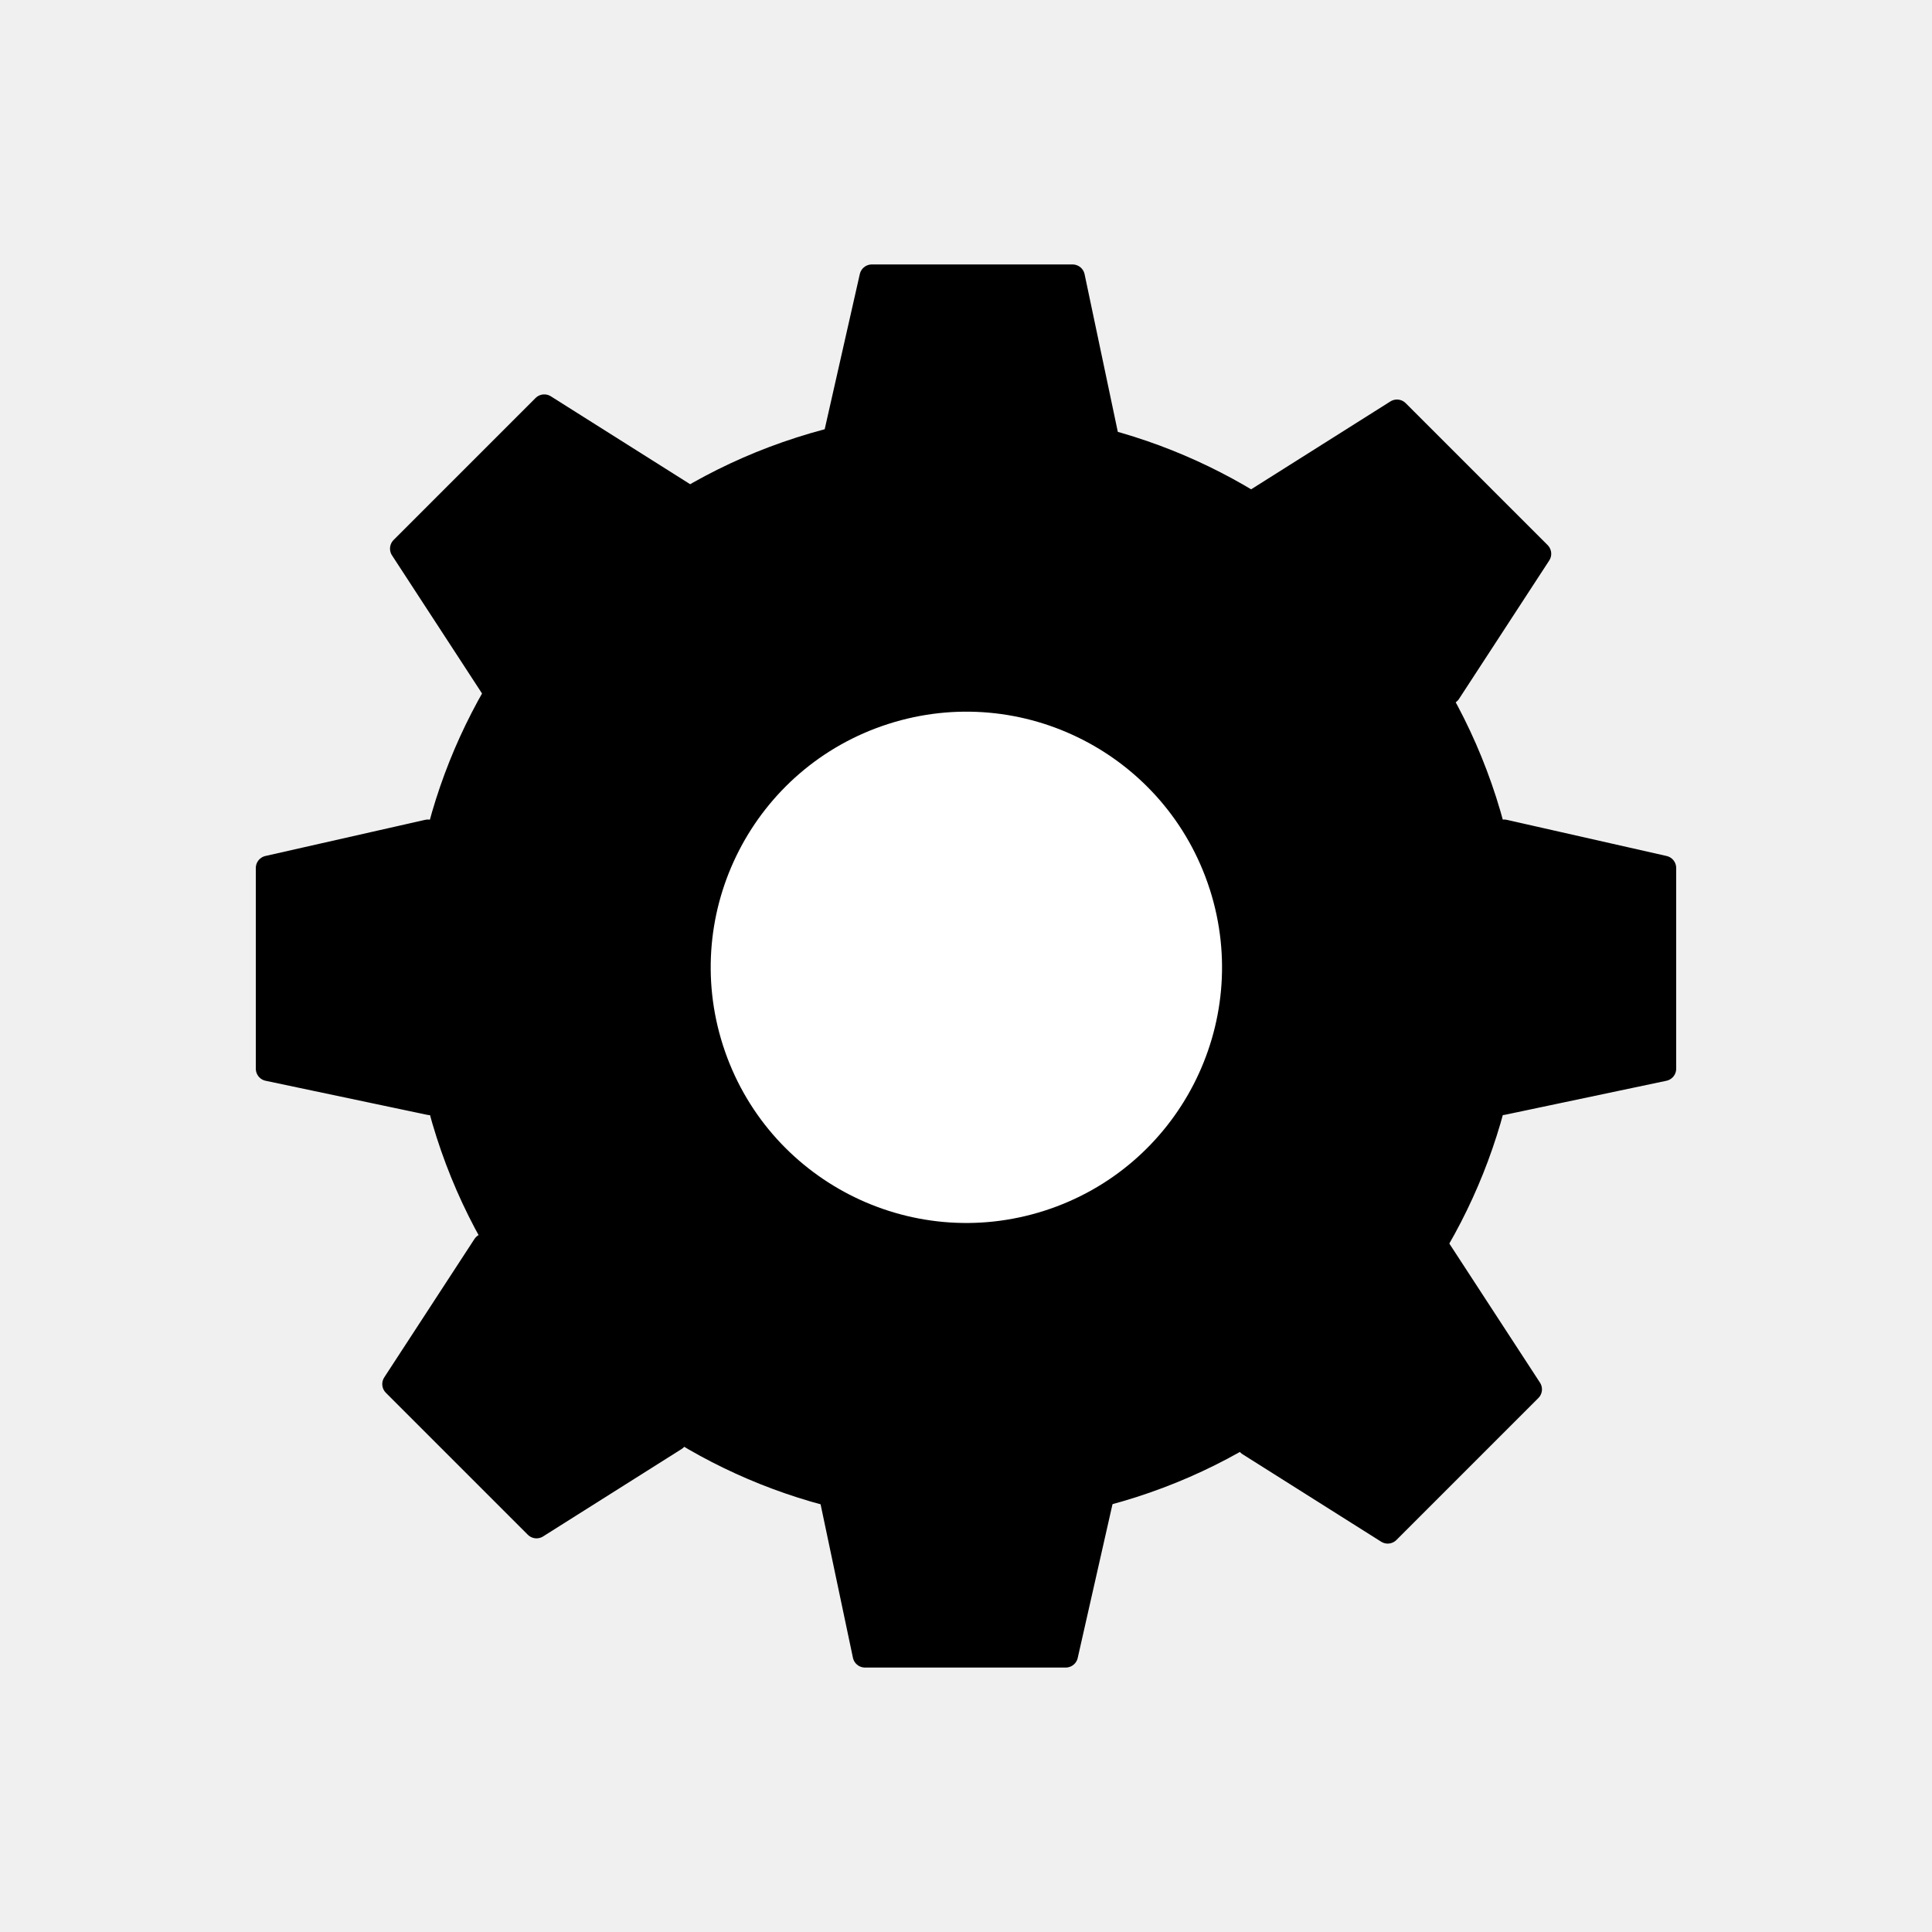
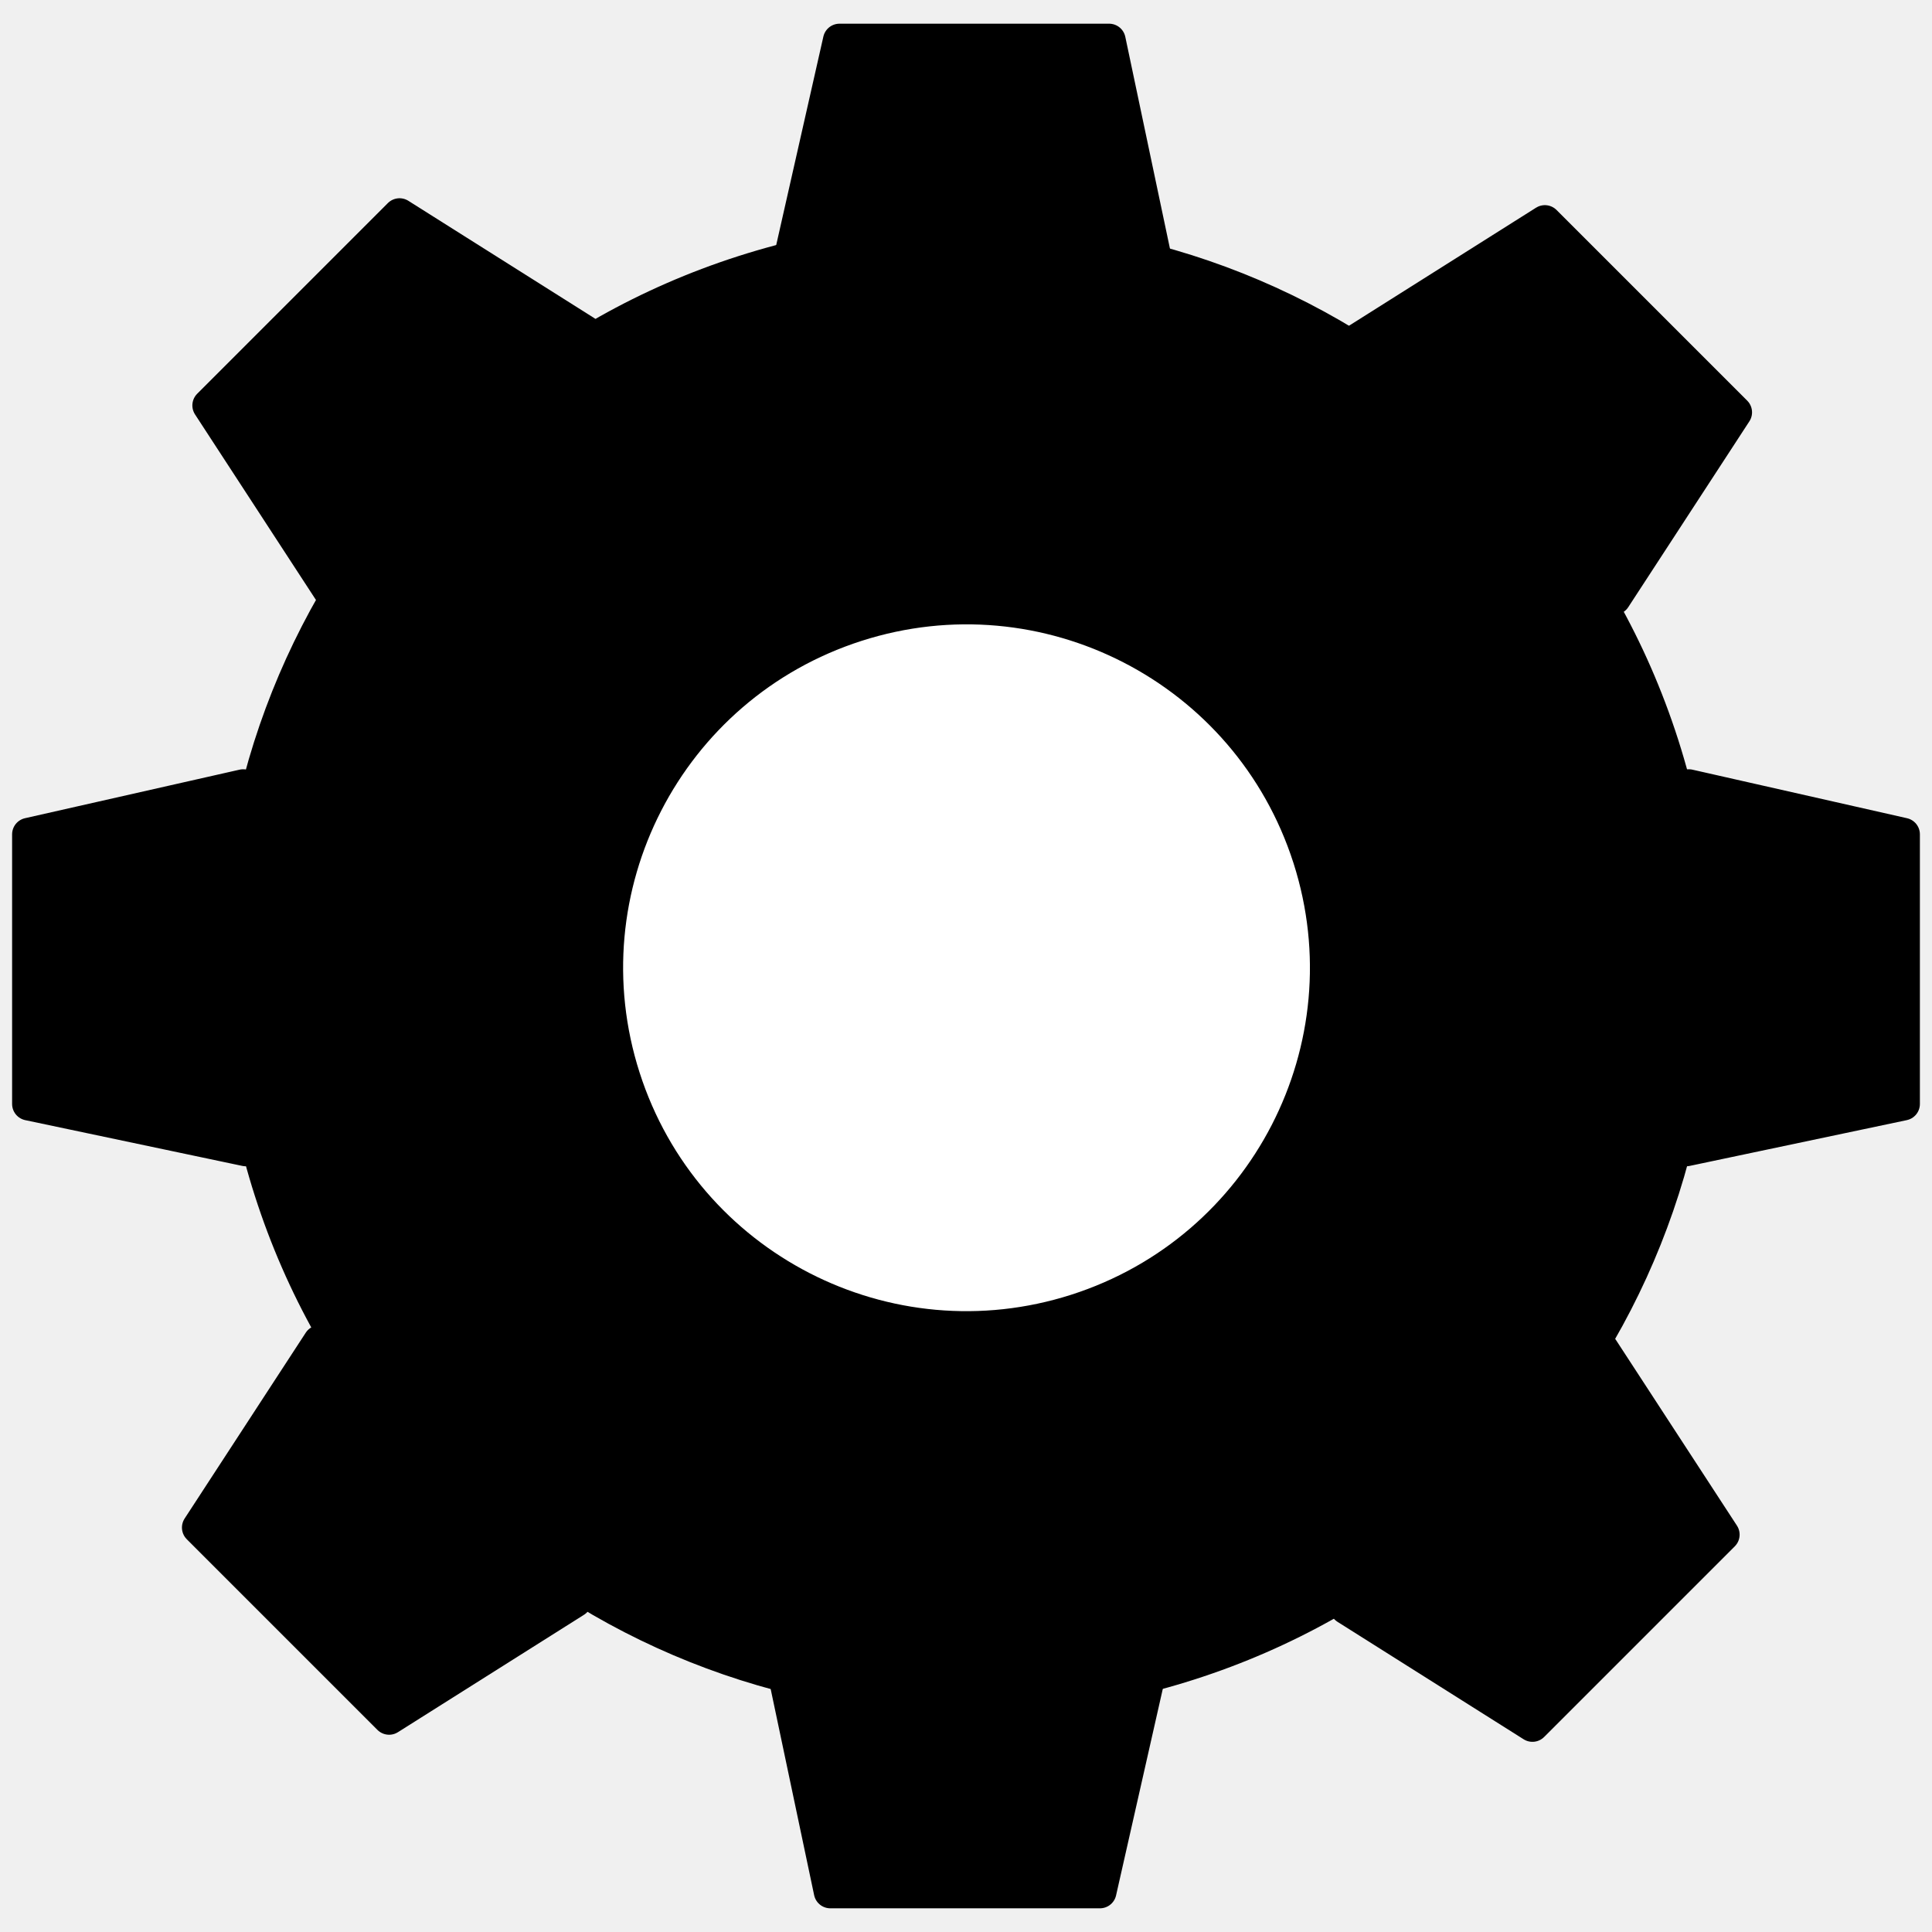
<svg xmlns="http://www.w3.org/2000/svg" width="100mm" height="100mm" viewBox="0 0 100 100" version="1.1" id="svg2828">
  <defs id="defs2822" />
  <g id="layer1" transform="translate(0,-197)">
-     <path style="fill:#000000;fill-opacity:1;stroke:none;stroke-width:8.6;stroke-linecap:round;stroke-linejoin:round;stroke-miterlimit:4;stroke-dasharray:none;stroke-dashoffset:0;stroke-opacity:1" id="path3373" d="M 77.45,238.297 A 28.798,28.798 0 0 1 58.803,274.494 28.798,28.798 0 0 1 22.597,255.863 28.798,28.798 0 0 1 41.213,219.649 28.798,28.798 0 0 1 77.435,238.249" />
-     <path style="fill:#000000;fill-opacity:1;stroke:#000000;stroke-width:1.274;stroke-linecap:butt;stroke-linejoin:round;stroke-miterlimit:4;stroke-dasharray:none;stroke-opacity:1" d="m 43.254,219.595 1.871,-8.27 h 10.39 l 1.763,8.365 z" id="path3375" />
-     <path style="fill:#000000;fill-opacity:1;stroke:#000000;stroke-width:1.274;stroke-linecap:butt;stroke-linejoin:round;stroke-miterlimit:4;stroke-dasharray:none;stroke-opacity:1" d="m 77.852,240.056 8.27,1.871 v 10.39 l -8.365,1.763 z" id="path3375-0" />
-     <path style="fill:#000000;fill-opacity:1;stroke:#000000;stroke-width:1.274;stroke-linecap:butt;stroke-linejoin:round;stroke-miterlimit:4;stroke-dasharray:none;stroke-opacity:1" d="m 57.032,274.405 -1.871,8.27 H 44.771 l -1.763,-8.365 z" id="path3375-0-6" />
-     <path style="fill:#000000;fill-opacity:1;stroke:#000000;stroke-width:1.274;stroke-linecap:butt;stroke-linejoin:round;stroke-miterlimit:4;stroke-dasharray:none;stroke-opacity:1" d="m 22.148,240.056 -8.27,1.871 v 10.39 l 8.365,1.763 z" id="path3375-0-3" />
-     <path style="fill:#000000;fill-opacity:1;stroke:#000000;stroke-width:1.274;stroke-linecap:butt;stroke-linejoin:round;stroke-miterlimit:4;stroke-dasharray:none;stroke-opacity:1" d="m 65.136,222.842 7.171,-4.525 7.347,7.347 -4.668,7.162 z" id="path3375-6" />
-     <path style="fill:#000000;fill-opacity:1;stroke:#000000;stroke-width:1.274;stroke-linecap:butt;stroke-linejoin:round;stroke-miterlimit:4;stroke-dasharray:none;stroke-opacity:1" d="m 34.941,271.462 -7.171,4.525 -7.347,-7.347 4.668,-7.162 z" id="path3375-6-1" />
-     <path style="fill:#000000;fill-opacity:1;stroke:#000000;stroke-width:1.274;stroke-linecap:butt;stroke-linejoin:round;stroke-miterlimit:4;stroke-dasharray:none;stroke-opacity:1" d="m 64.657,271.734 7.171,4.525 7.347,-7.347 -4.668,-7.162 z" id="path3375-6-1-0" />
-     <path style="fill:#000000;fill-opacity:1;stroke:#000000;stroke-width:1.274;stroke-linecap:butt;stroke-linejoin:round;stroke-miterlimit:4;stroke-dasharray:none;stroke-opacity:1" d="m 35.342,222.576 -7.171,-4.525 -7.347,7.347 4.668,7.162 z" id="path3375-6-1-0-5" />
-     <path style="fill:#ffffff;fill-opacity:1;stroke:none;stroke-width:1;stroke-linecap:round;stroke-linejoin:round;stroke-miterlimit:4;stroke-dasharray:none;stroke-dashoffset:0;stroke-opacity:1" id="path7188" d="m 62.621,243.039 a 13.23,13.23 0 0 1 -8.567,16.629 13.23,13.23 0 0 1 -16.633,-8.559 13.23,13.23 0 0 1 8.552,-16.636 13.23,13.23 0 0 1 16.64,8.545" />
+     <path style="fill:#000000;fill-opacity:1;stroke:none;stroke-width:11.551;stroke-linecap:round;stroke-linejoin:round;stroke-miterlimit:4;stroke-dasharray:none;stroke-dashoffset:0;stroke-opacity:1" id="path3373" d="M 86.871,235.311 A 38.681,38.681 0 0 1 61.823,283.93 38.681,38.681 0 0 1 13.193,258.904 38.681,38.681 0 0 1 38.198,210.263 38.681,38.681 0 0 1 86.85,235.246" />
+     <path style="fill:#000000;fill-opacity:1;stroke:#000000;stroke-width:1.711;stroke-linecap:butt;stroke-linejoin:round;stroke-miterlimit:4;stroke-dasharray:none;stroke-opacity:1" d="m 40.939,210.19 2.513,-11.108 h 13.956 l 2.369,11.236 z" id="path3375" />
+     <path style="fill:#000000;fill-opacity:1;stroke:#000000;stroke-width:1.711;stroke-linecap:butt;stroke-linejoin:round;stroke-miterlimit:4;stroke-dasharray:none;stroke-opacity:1" d="m 87.41,237.672 11.108,2.513 v 13.956 l -11.236,2.369 z" id="path3375-0" />
+     <path style="fill:#000000;fill-opacity:1;stroke:#000000;stroke-width:1.711;stroke-linecap:butt;stroke-linejoin:round;stroke-miterlimit:4;stroke-dasharray:none;stroke-opacity:1" d="m 59.446,283.81 -2.513,11.108 H 42.977 l -2.369,-11.236 z" id="path3375-0-6" />
+     <path style="fill:#000000;fill-opacity:1;stroke:#000000;stroke-width:1.711;stroke-linecap:butt;stroke-linejoin:round;stroke-miterlimit:4;stroke-dasharray:none;stroke-opacity:1" d="m 12.59,237.672 -11.108,2.513 v 13.956 l 11.236,2.369 z" id="path3375-0-3" />
+     <path style="fill:#000000;fill-opacity:1;stroke:#000000;stroke-width:1.711;stroke-linecap:butt;stroke-linejoin:round;stroke-miterlimit:4;stroke-dasharray:none;stroke-opacity:1" d="m 70.33,214.552 9.632,-6.078 9.868,9.868 -6.27,9.62 z" id="path3375-6" />
+     <path style="fill:#000000;fill-opacity:1;stroke:#000000;stroke-width:1.711;stroke-linecap:butt;stroke-linejoin:round;stroke-miterlimit:4;stroke-dasharray:none;stroke-opacity:1" d="m 29.773,279.856 -9.632,6.078 -9.868,-9.868 6.27,-9.62 z" id="path3375-6-1" />
+     <path style="fill:#000000;fill-opacity:1;stroke:#000000;stroke-width:1.711;stroke-linecap:butt;stroke-linejoin:round;stroke-miterlimit:4;stroke-dasharray:none;stroke-opacity:1" d="m 69.687,280.223 9.632,6.078 9.868,-9.868 -6.27,-9.62 z" id="path3375-6-1-0" />
+     <path style="fill:#000000;fill-opacity:1;stroke:#000000;stroke-width:1.711;stroke-linecap:butt;stroke-linejoin:round;stroke-miterlimit:4;stroke-dasharray:none;stroke-opacity:1" d="m 30.312,214.195 -9.632,-6.078 -9.868,9.868 6.27,9.62 z" id="path3375-6-1-0-5" />
+     <path style="fill:#ffffff;fill-opacity:1;stroke:none;stroke-width:1.343;stroke-linecap:round;stroke-linejoin:round;stroke-miterlimit:4;stroke-dasharray:none;stroke-dashoffset:0;stroke-opacity:1" id="path7188" d="M 66.953,241.679 A 17.77,17.77 0 0 1 55.446,264.015 17.77,17.77 0 0 1 33.106,252.518 17.77,17.77 0 0 1 44.593,230.172 17.77,17.77 0 0 1 66.943,241.65" />
  </g>
</svg>
